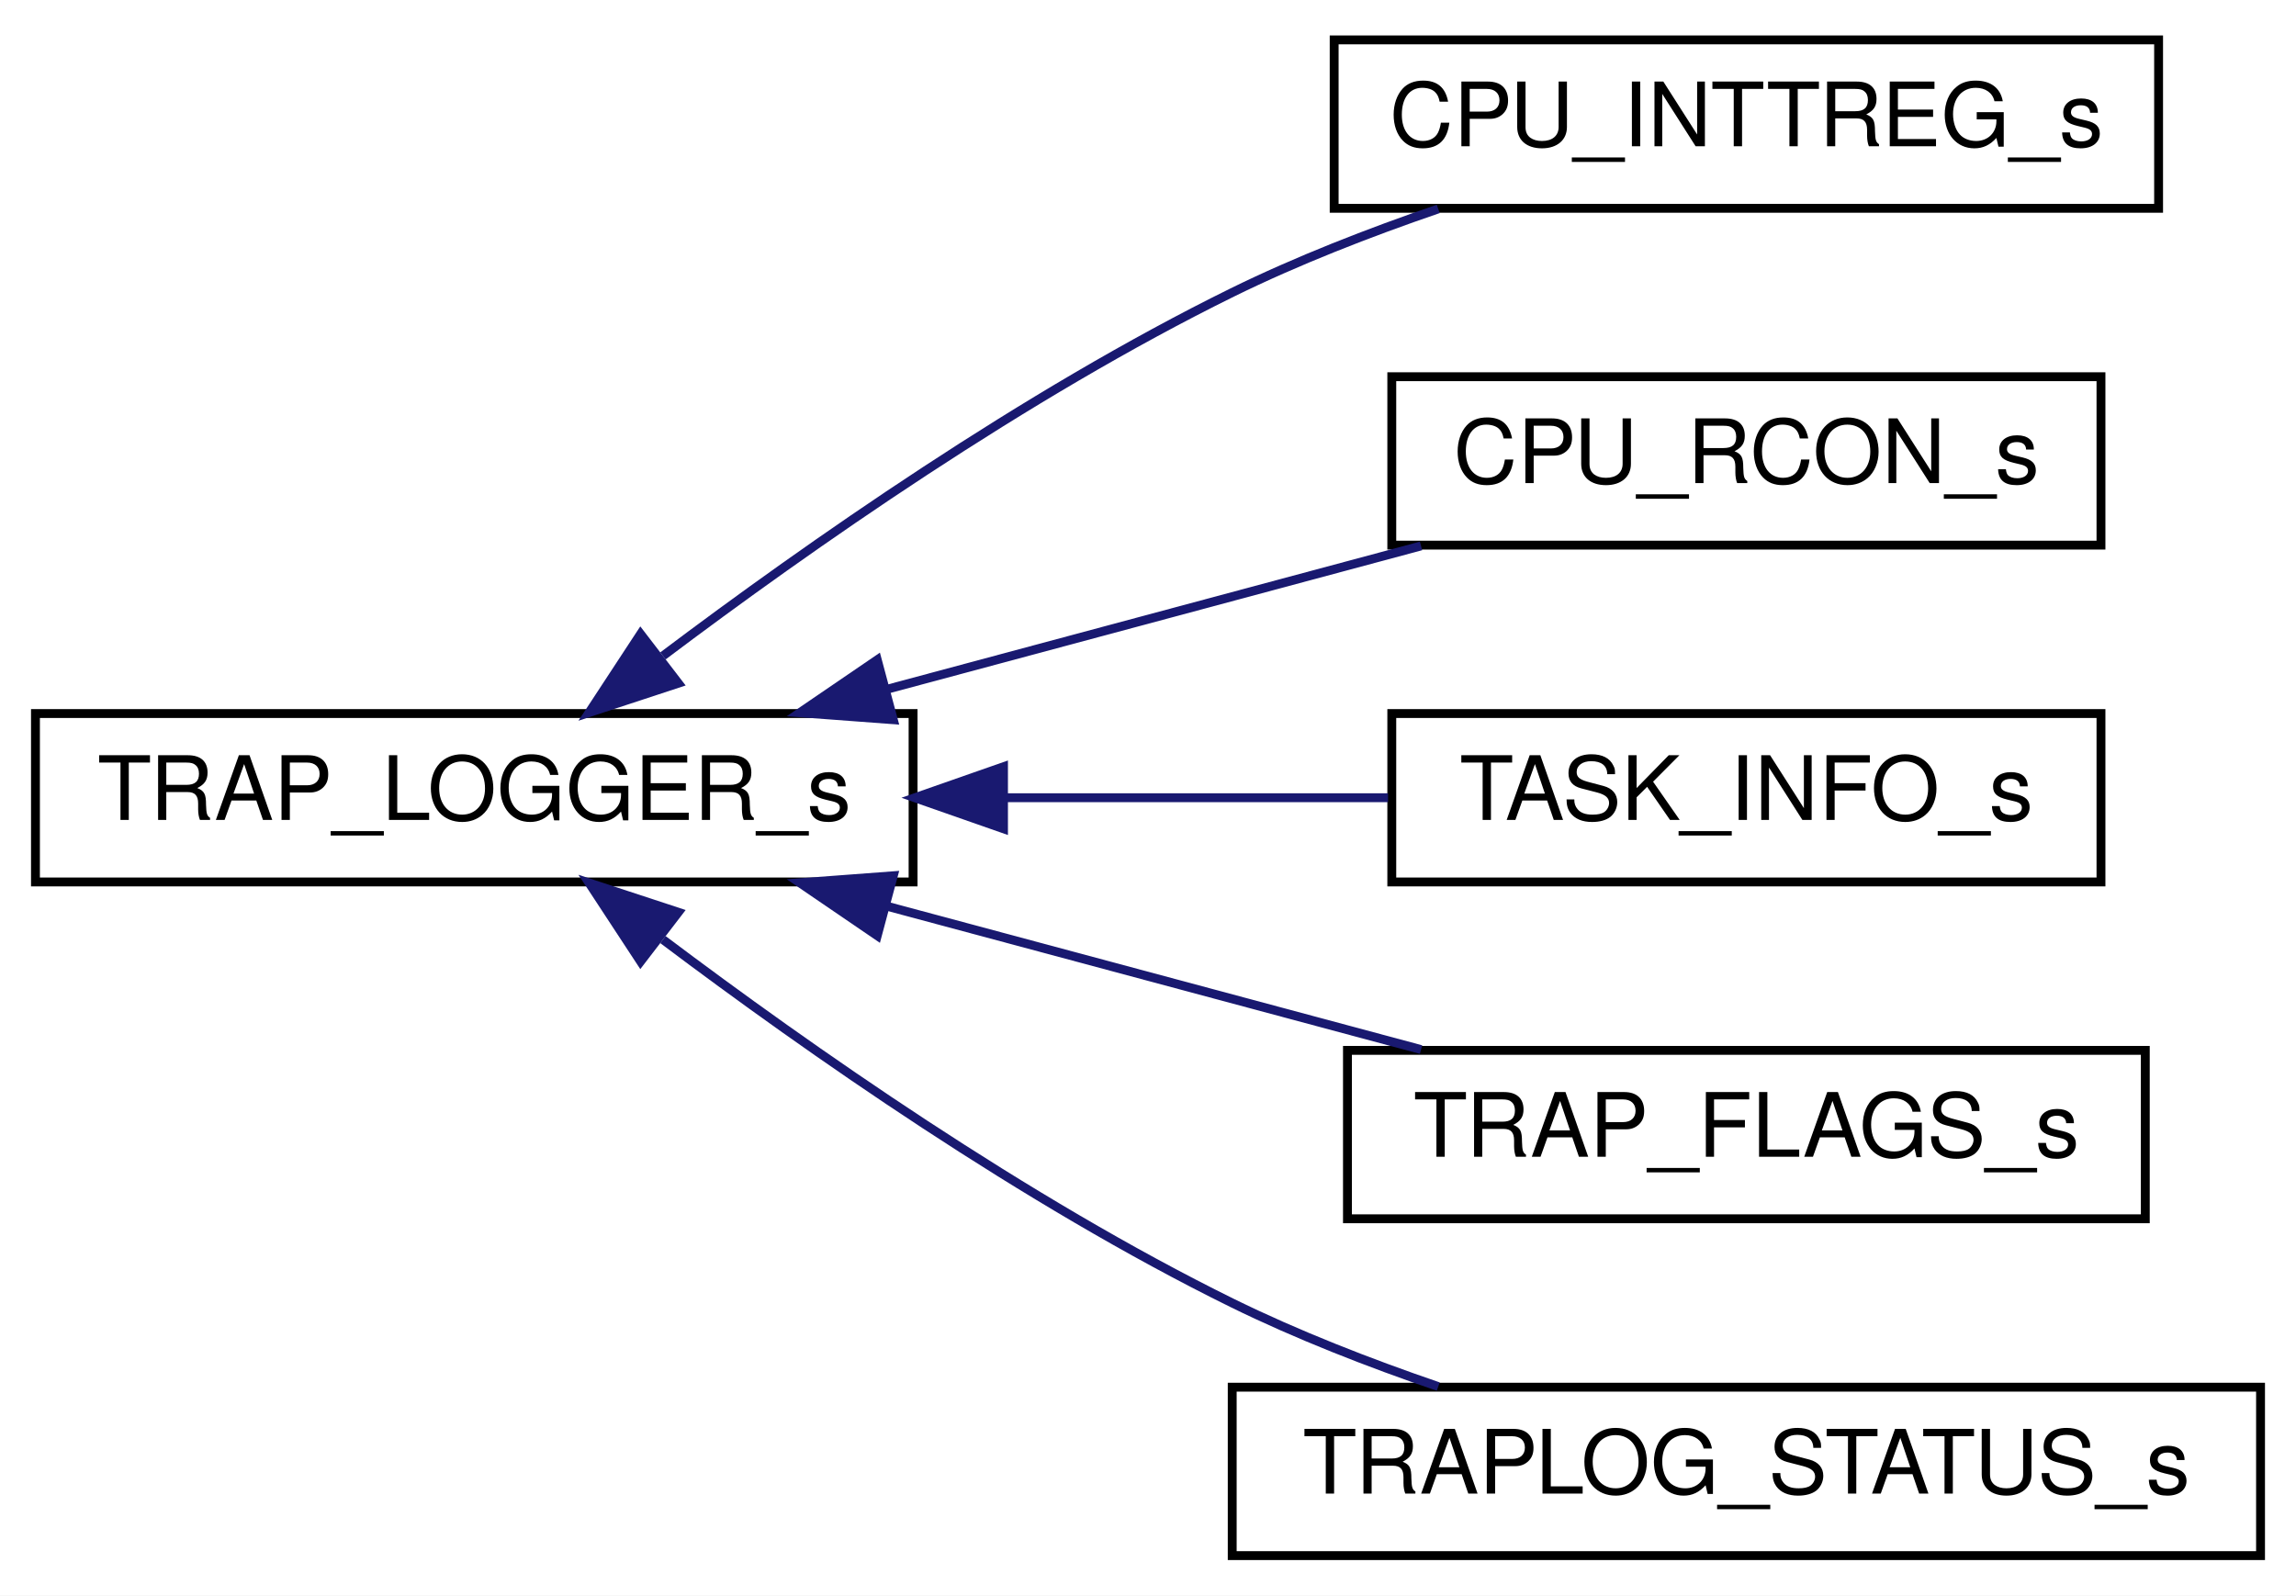
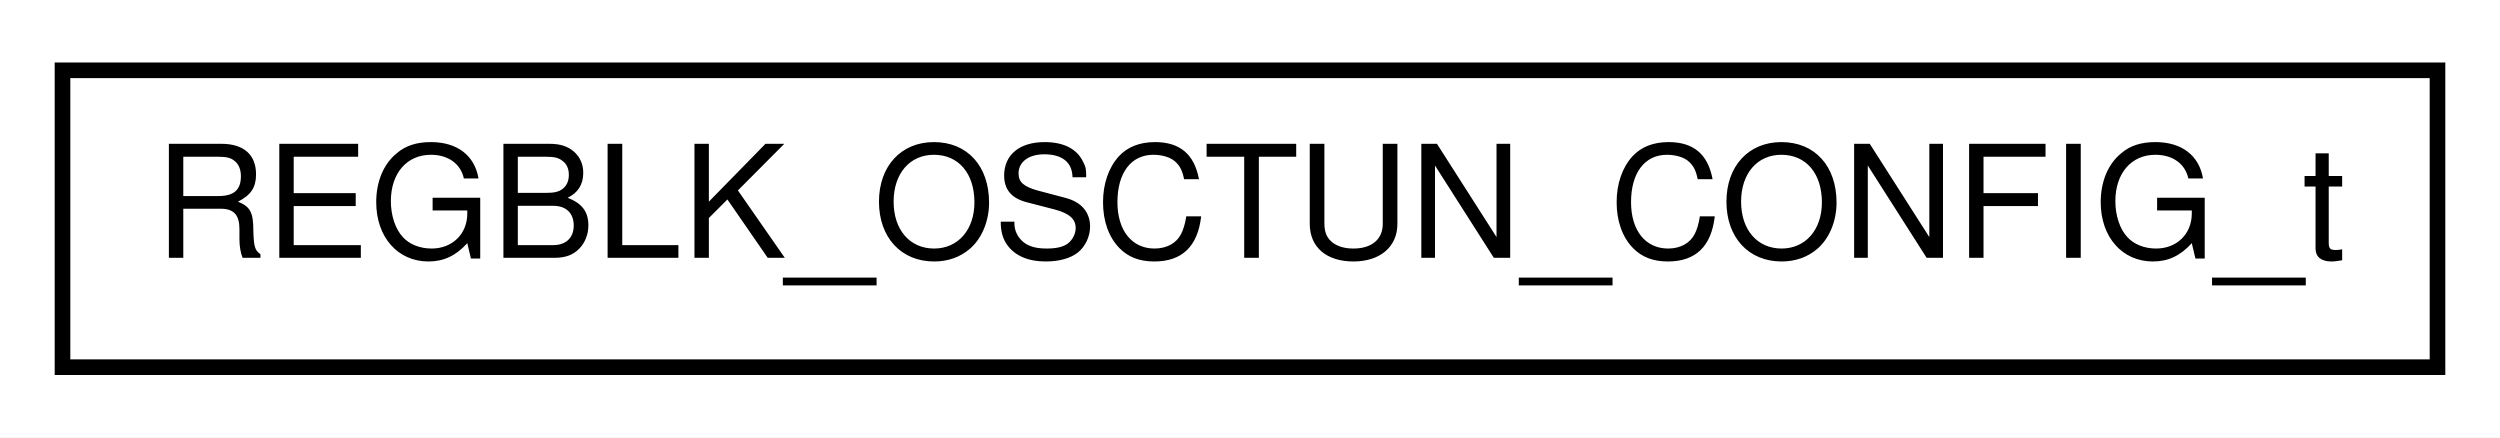
- <svg xmlns="http://www.w3.org/2000/svg" xmlns:xlink="http://www.w3.org/1999/xlink" width="259pt" height="180pt" viewBox="0.00 0.00 259.00 180.00">
-   <g id="graph0" class="graph" transform="scale(1 1) rotate(0) translate(4 176)">
-     <polygon fill="white" stroke="transparent" points="-4,4 -4,-176 255,-176 255,4 -4,4" />
+ <svg xmlns="http://www.w3.org/2000/svg" xmlns:xlink="http://www.w3.org/1999/xlink" width="160pt" height="28pt" viewBox="0.00 0.00 160.00 28.00">
+   <g id="graph0" class="graph" transform="scale(1 1) rotate(0) translate(4 24)">
+     <polygon fill="white" stroke="transparent" points="-4,4 -4,-24 156,-24 156,4 -4,4" />
    <g id="node1" class="node">
      <g id="a_node1">
-         <a xlink:href="a01472.html" target="_top" xlink:title="Global data structure for trap event capturing.">
-           <polygon fill="white" stroke="black" points="0,-76.5 0,-95.5 99,-95.5 99,-76.5 0,-76.5" />
-           <text text-anchor="middle" x="49.5" y="-83.5" font-family="Helvetica,sans-Serif" font-size="10.00">TRAP_LOGGER_s</text>
+         <a xlink:href="a00921.html" target="_top" xlink:title=" ">
+           <polygon fill="white" stroke="black" points="0,-0.5 0,-19.5 152,-19.5 152,-0.5 0,-0.5" />
+           <text text-anchor="middle" x="76" y="-7.5" font-family="Helvetica,sans-Serif" font-size="10.00">REGBLK_OSCTUN_CONFIG_t</text>
        </a>
      </g>
    </g>
-     <g id="node2" class="node">
-       <g id="a_node2">
-         <a xlink:href="a01432.html" target="_top" xlink:title="defining the CPU interrupt for primary and secondary vectors">
-           <polygon fill="white" stroke="black" points="146.5,-152.5 146.5,-171.5 239.5,-171.5 239.5,-152.5 146.5,-152.5" />
-           <text text-anchor="middle" x="193" y="-159.5" font-family="Helvetica,sans-Serif" font-size="10.00">CPU_INTTREG_s</text>
-         </a>
-       </g>
-     </g>
-     <g id="edge1" class="edge">
-       <path fill="none" stroke="midnightblue" d="M70.78,-102C87.33,-114.46 111.69,-131.52 135,-143 142.3,-146.59 150.44,-149.76 158.24,-152.43" />
-       <polygon fill="midnightblue" stroke="midnightblue" points="72.52,-98.92 62.45,-95.61 68.26,-104.47 72.52,-98.92" />
-     </g>
-     <g id="node3" class="node">
-       <g id="a_node3">
-         <a xlink:href="a01444.html" target="_top" xlink:title="Data structure for RCON status capturing.">
-           <polygon fill="white" stroke="black" points="153,-114.5 153,-133.5 233,-133.5 233,-114.5 153,-114.5" />
-           <text text-anchor="middle" x="193" y="-121.5" font-family="Helvetica,sans-Serif" font-size="10.00">CPU_RCON_s</text>
-         </a>
-       </g>
-     </g>
-     <g id="edge2" class="edge">
-       <path fill="none" stroke="midnightblue" d="M96.1,-98.25C115.61,-103.48 138.04,-109.51 156.3,-114.41" />
-       <polygon fill="midnightblue" stroke="midnightblue" points="96.77,-94.8 86.21,-95.59 94.96,-101.56 96.77,-94.8" />
-     </g>
-     <g id="node4" class="node">
-       <g id="a_node4">
-         <a xlink:href="a01468.html" target="_top" xlink:title="Provides information for executed task, fault event and operating mode ID of task manager.">
-           <polygon fill="white" stroke="black" points="153,-76.5 153,-95.5 233,-95.5 233,-76.5 153,-76.5" />
-           <text text-anchor="middle" x="193" y="-83.5" font-family="Helvetica,sans-Serif" font-size="10.00">TASK_INFO_s</text>
-         </a>
-       </g>
-     </g>
-     <g id="edge3" class="edge">
-       <path fill="none" stroke="midnightblue" d="M109.6,-86C124.1,-86 139.27,-86 152.58,-86" />
-       <polygon fill="midnightblue" stroke="midnightblue" points="109.2,-82.5 99.2,-86 109.2,-89.5 109.2,-82.5" />
-     </g>
-     <g id="node5" class="node">
-       <g id="a_node5">
-         <a xlink:href="a01420.html" target="_top" xlink:title="Defines the Trap Flag for primary and secondary vectors.">
-           <polygon fill="white" stroke="black" points="148,-38.5 148,-57.5 238,-57.5 238,-38.5 148,-38.5" />
-           <text text-anchor="middle" x="193" y="-45.5" font-family="Helvetica,sans-Serif" font-size="10.00">TRAP_FLAGS_s</text>
-         </a>
-       </g>
-     </g>
-     <g id="edge4" class="edge">
-       <path fill="none" stroke="midnightblue" d="M96.1,-73.75C115.61,-68.52 138.04,-62.49 156.3,-57.59" />
-       <polygon fill="midnightblue" stroke="midnightblue" points="94.96,-70.44 86.21,-76.41 96.77,-77.2 94.96,-70.44" />
-     </g>
-     <g id="node6" class="node">
-       <g id="a_node6">
-         <a xlink:href="a01456.html" target="_top" xlink:title="Data structure for RCON status capturing.">
-           <polygon fill="white" stroke="black" points="135,-0.5 135,-19.5 251,-19.5 251,-0.5 135,-0.5" />
-           <text text-anchor="middle" x="193" y="-7.5" font-family="Helvetica,sans-Serif" font-size="10.00">TRAPLOG_STATUS_s</text>
-         </a>
-       </g>
-     </g>
-     <g id="edge5" class="edge">
-       <path fill="none" stroke="midnightblue" d="M70.78,-70C87.33,-57.54 111.69,-40.48 135,-29 142.3,-25.41 150.44,-22.24 158.24,-19.57" />
-       <polygon fill="midnightblue" stroke="midnightblue" points="68.26,-67.53 62.45,-76.39 72.52,-73.08 68.26,-67.53" />
-     </g>
  </g>
</svg>
